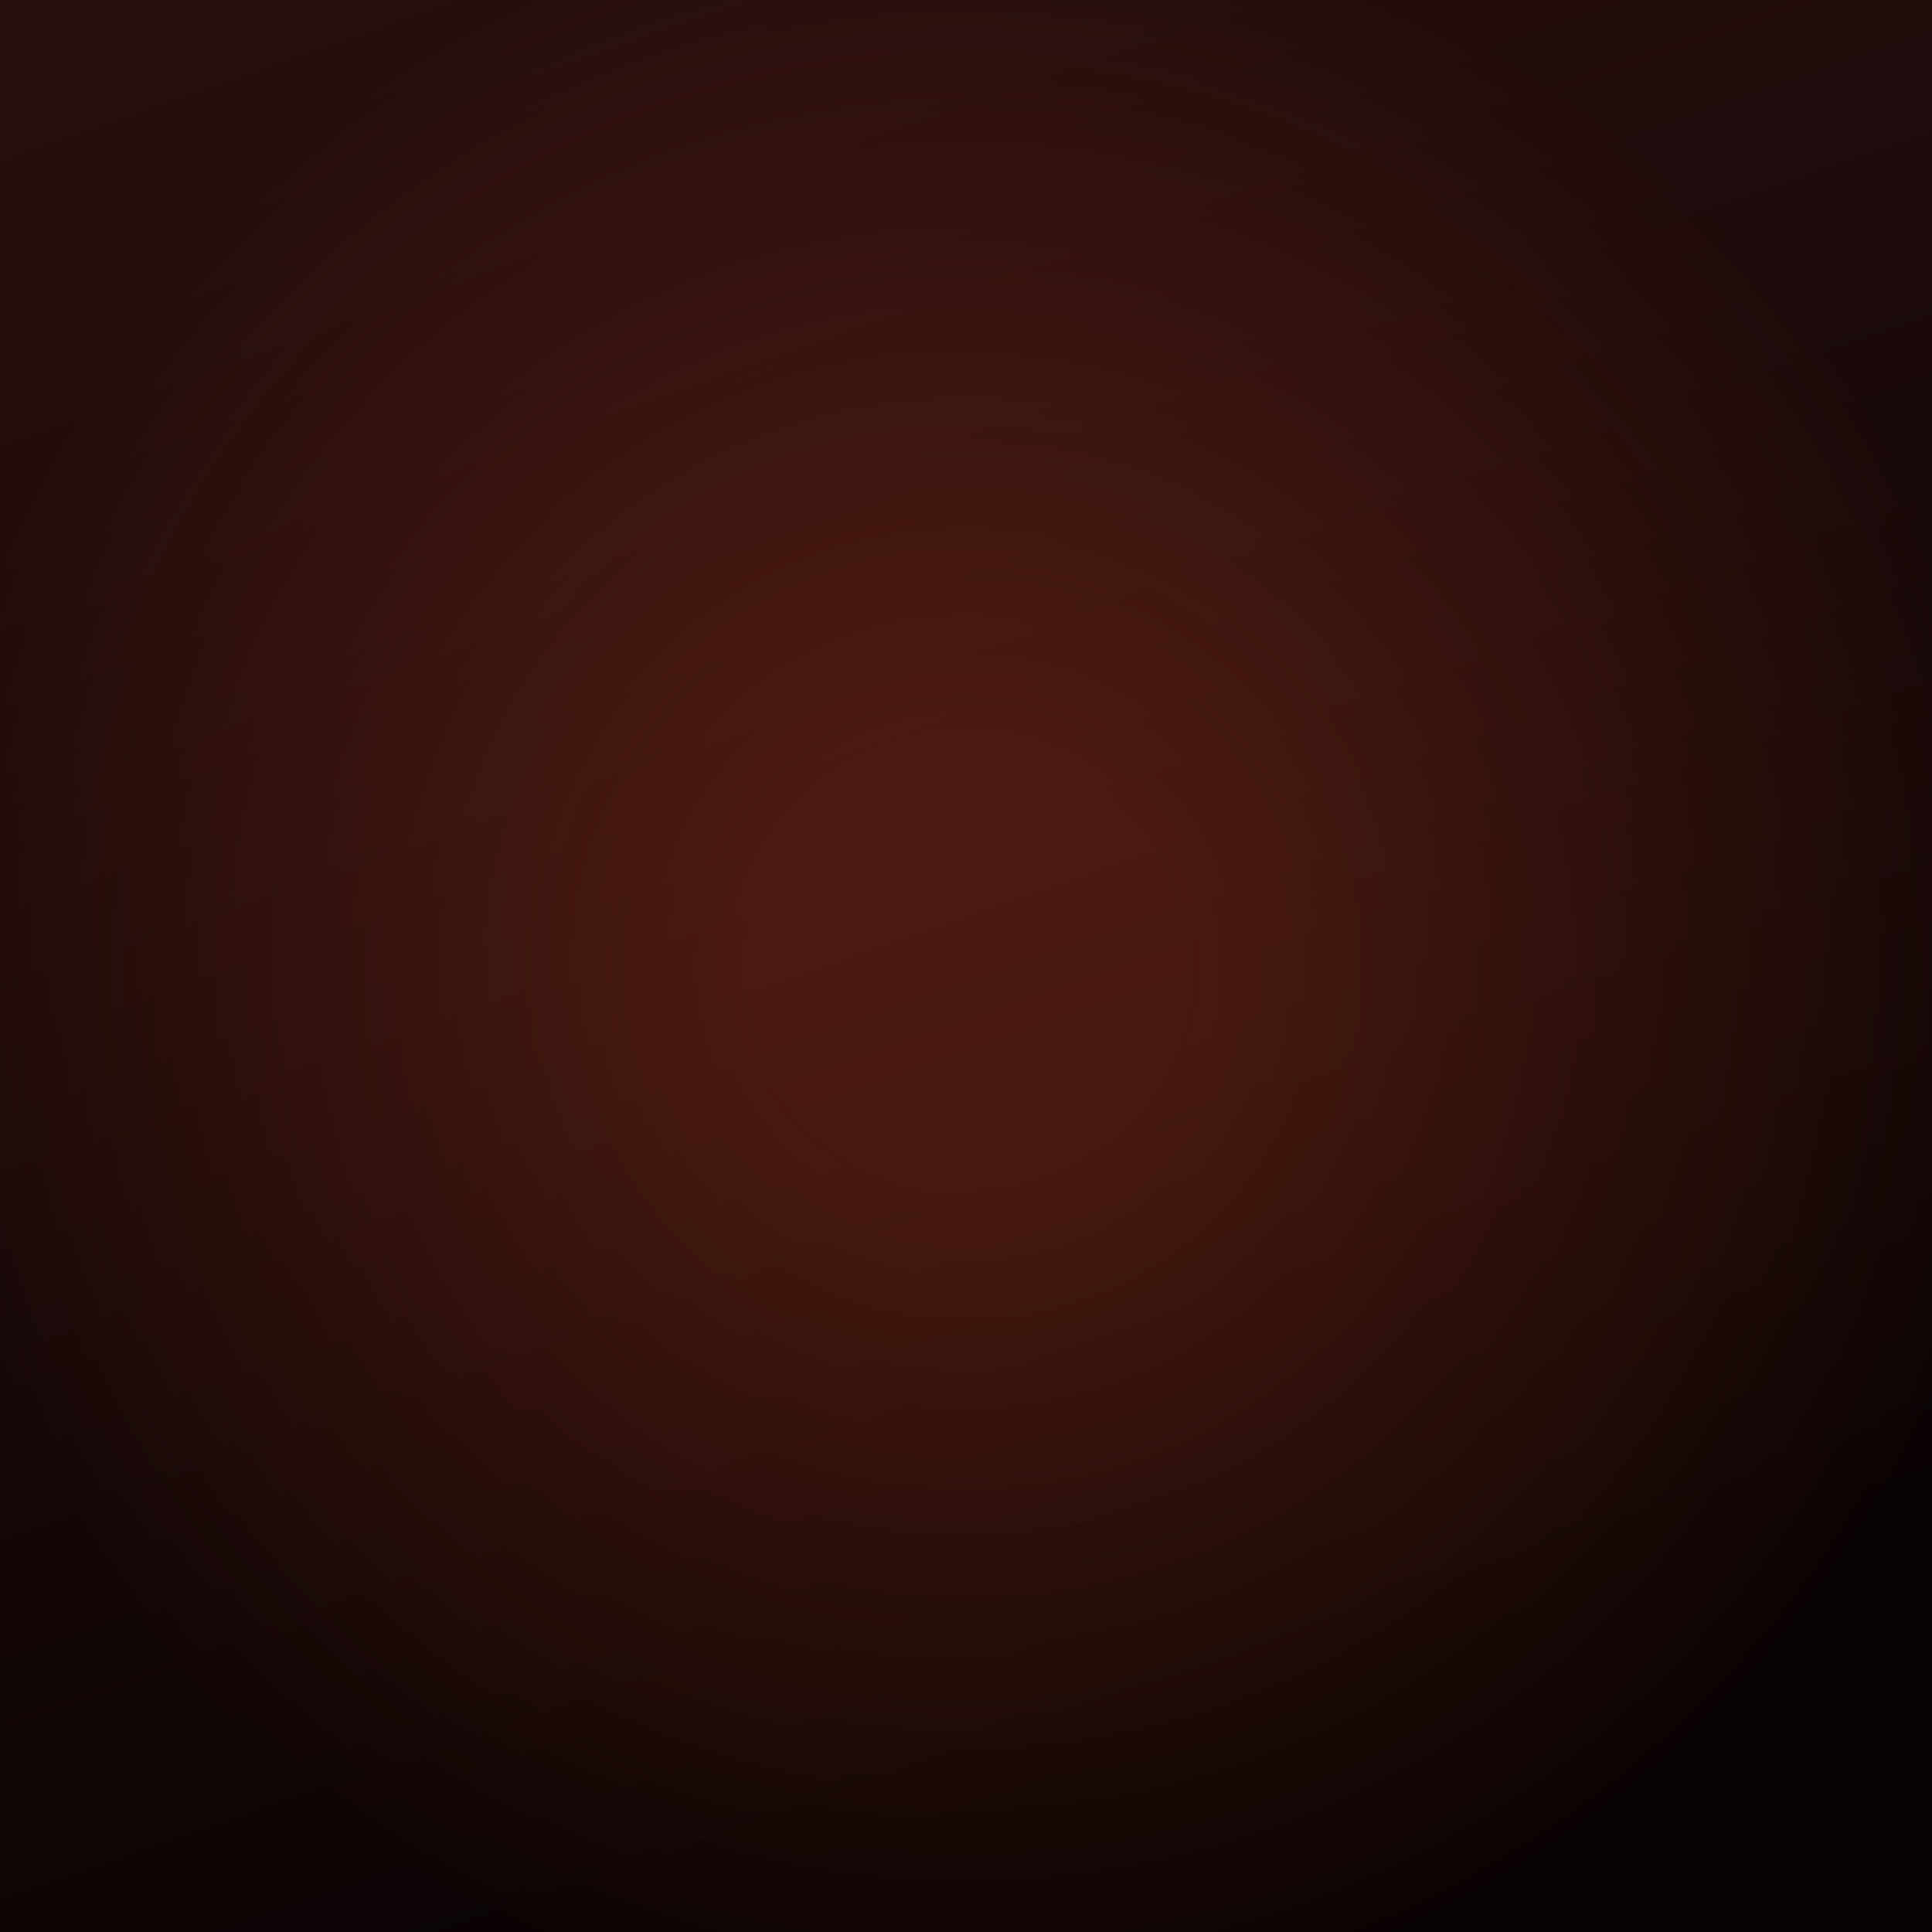
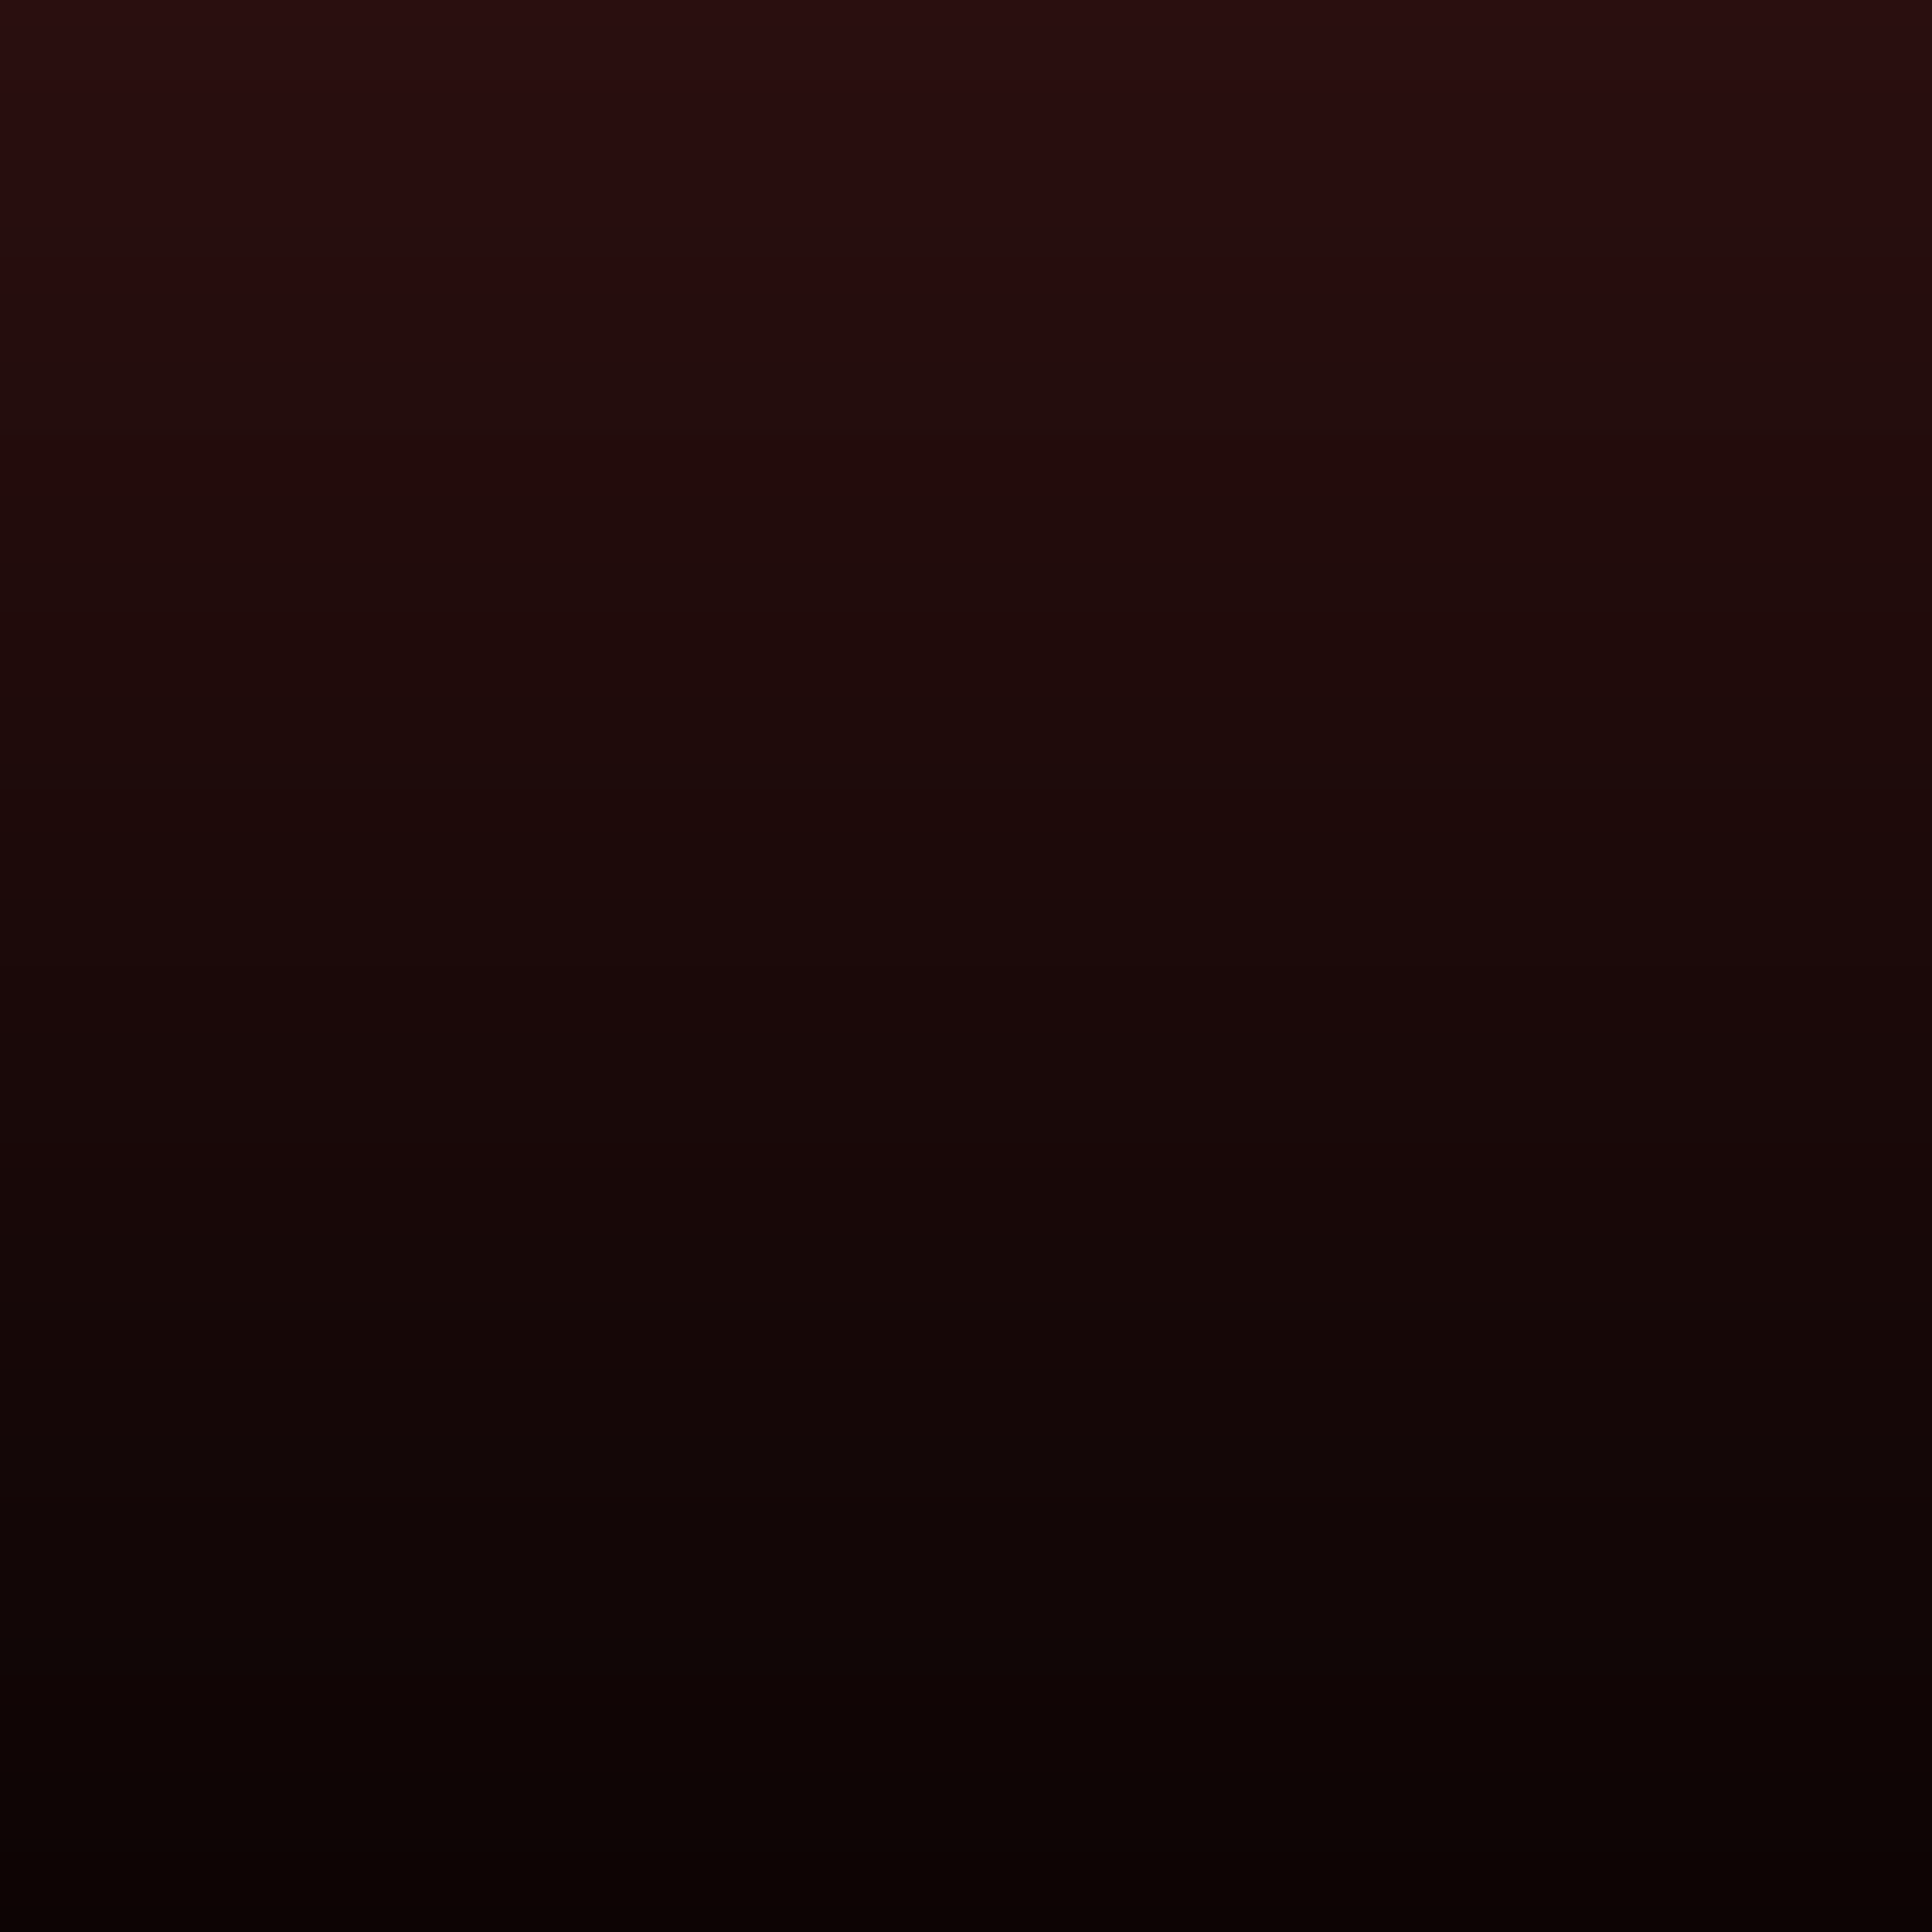
<svg xmlns="http://www.w3.org/2000/svg" width="1024" height="1024" viewBox="0 0 1024 1024">
  <defs>
-     <linearGradient id="bg" x1="0" y1="0" x2="0.35" y2="1">
+     <linearGradient id="bg" x1="0" y1="0" x2="0" y2="1">
      <stop offset="0" stop-color="#2a0f0f" />
-       <stop offset="1" stop-color="#0a0303" />
+       <stop offset="1" stop-color="#0d0404" />
    </linearGradient>
-     <radialGradient id="glow" cx="512" cy="512" r="563" gradientUnits="userSpaceOnUse">
-       <stop offset="0.2" stop-color="#ff5a2e" stop-opacity="0.22" />
-       <stop offset="1" stop-color="#ff5a2e" stop-opacity="0" />
-     </radialGradient>
  </defs>
  <rect width="1024" height="1024" fill="url(#bg)" />
-   <rect width="1024" height="1024" fill="url(#glow)" />
</svg>
